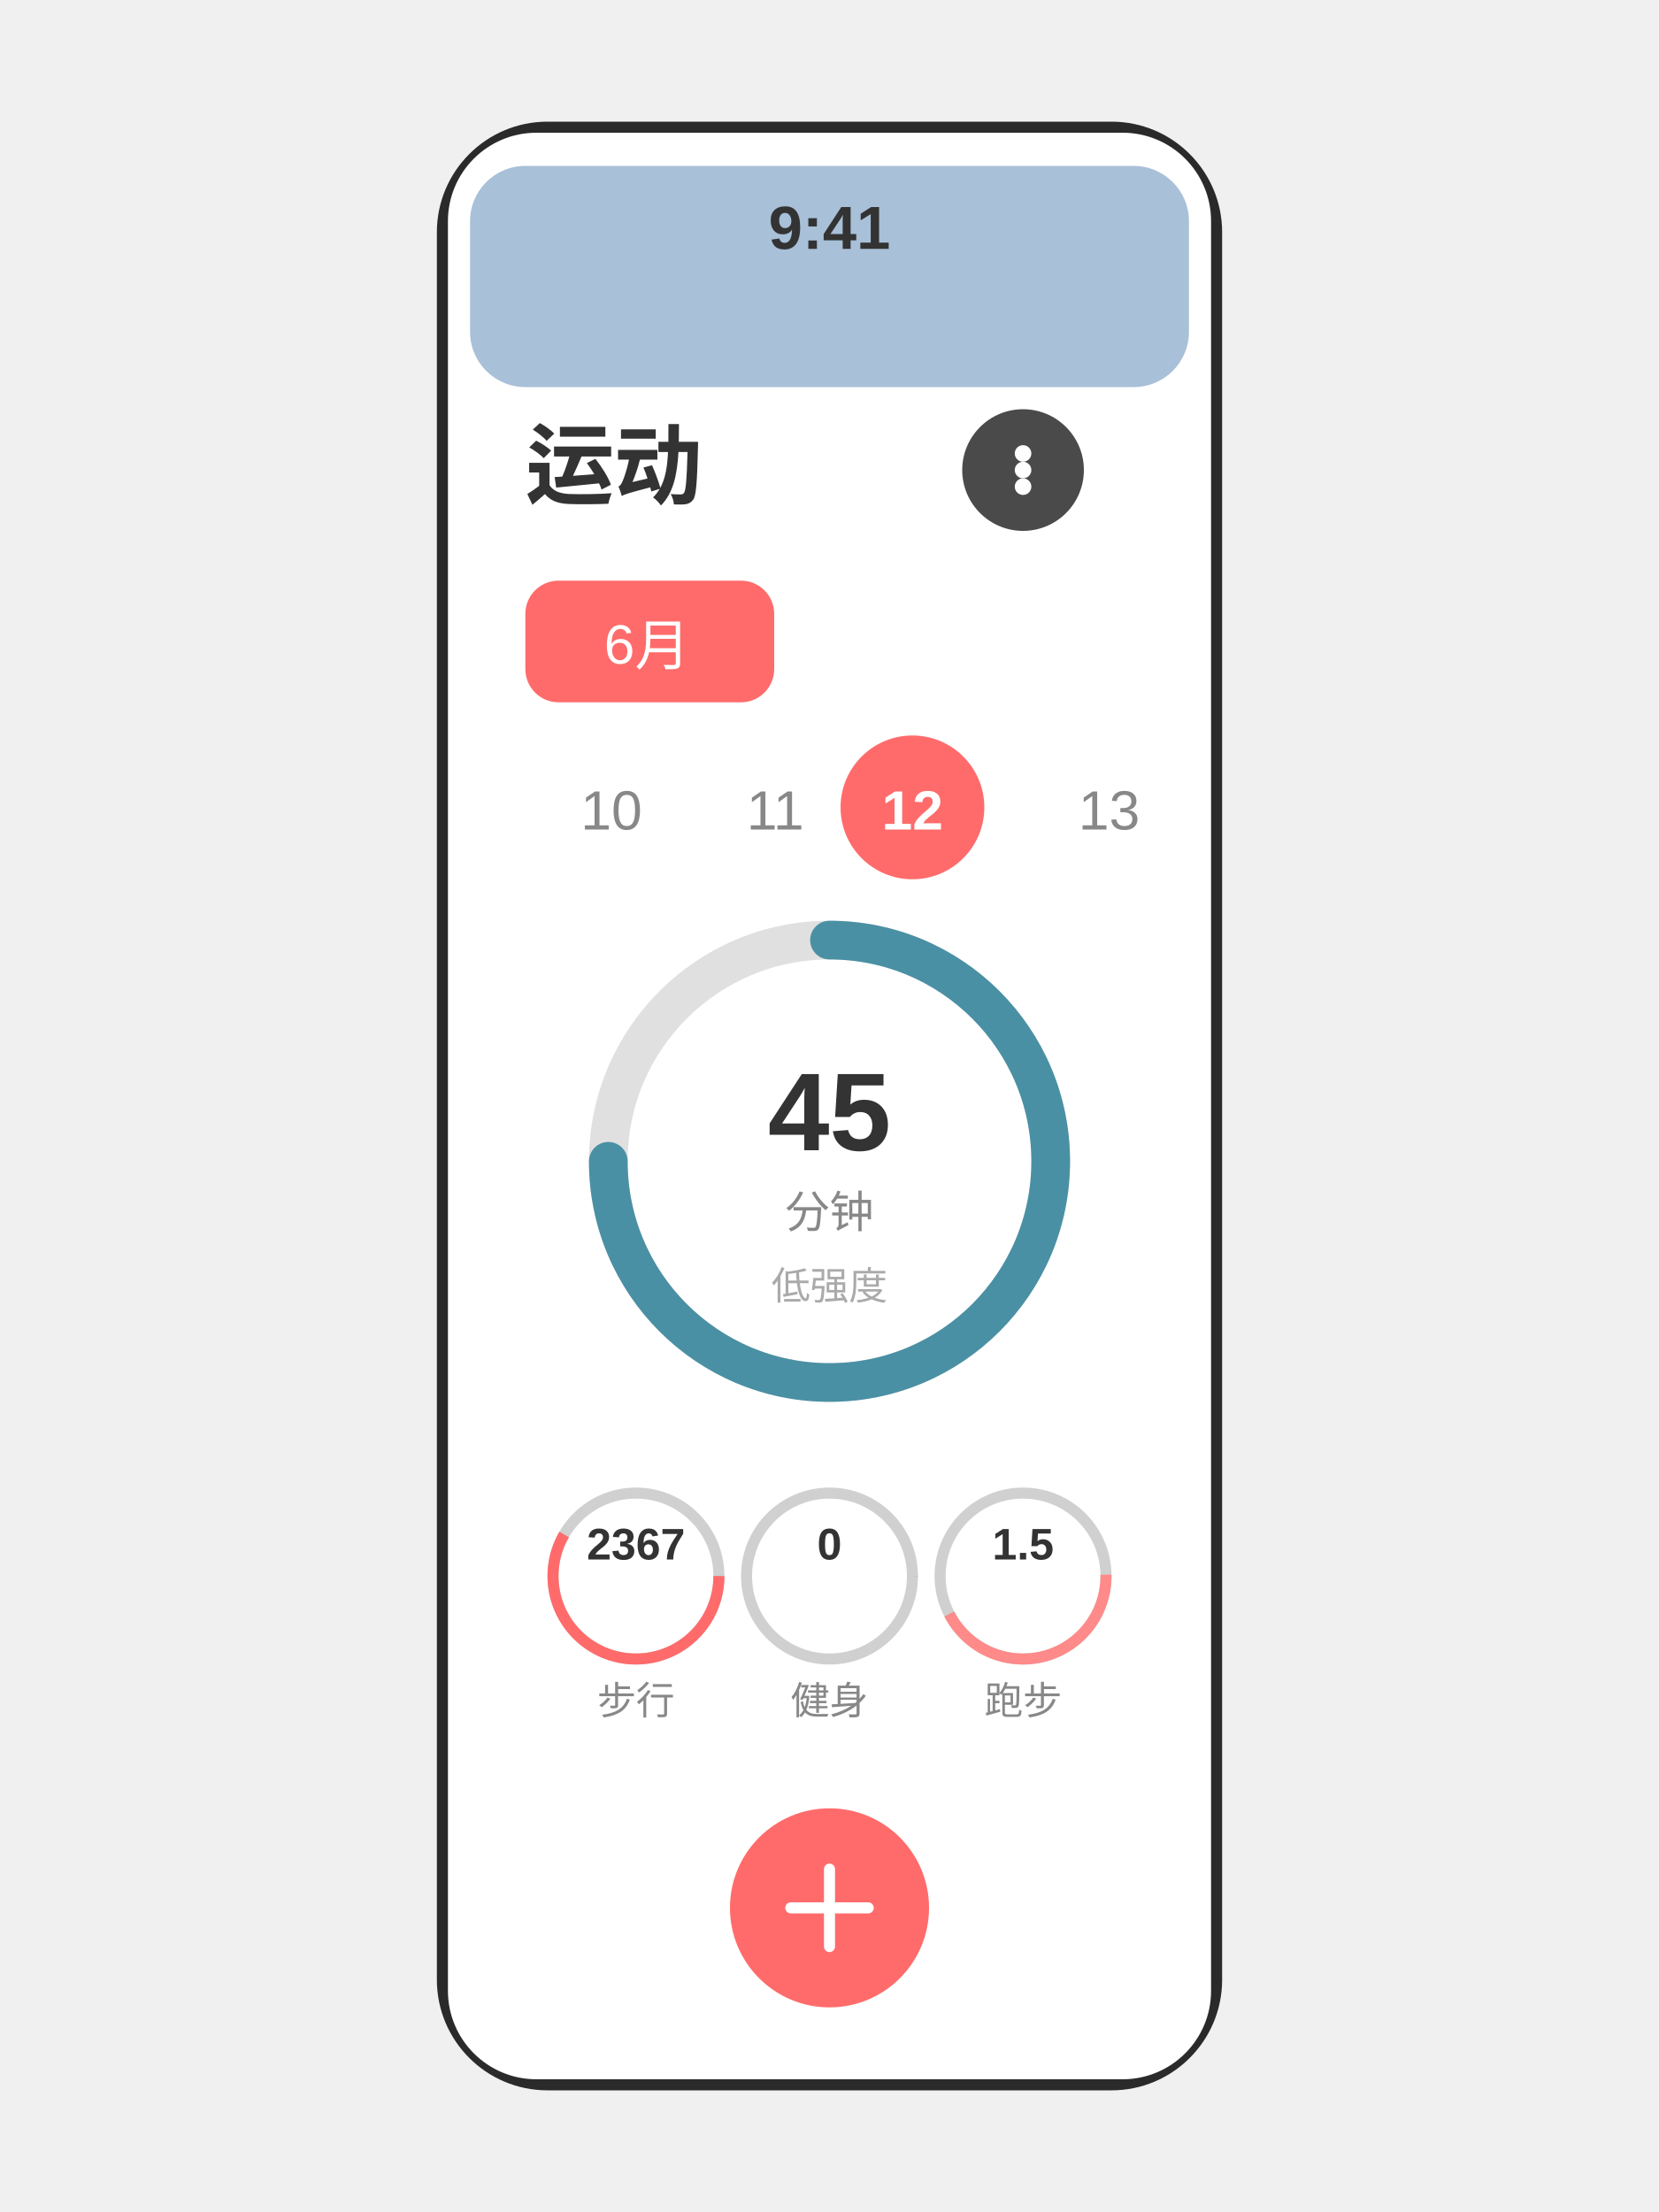
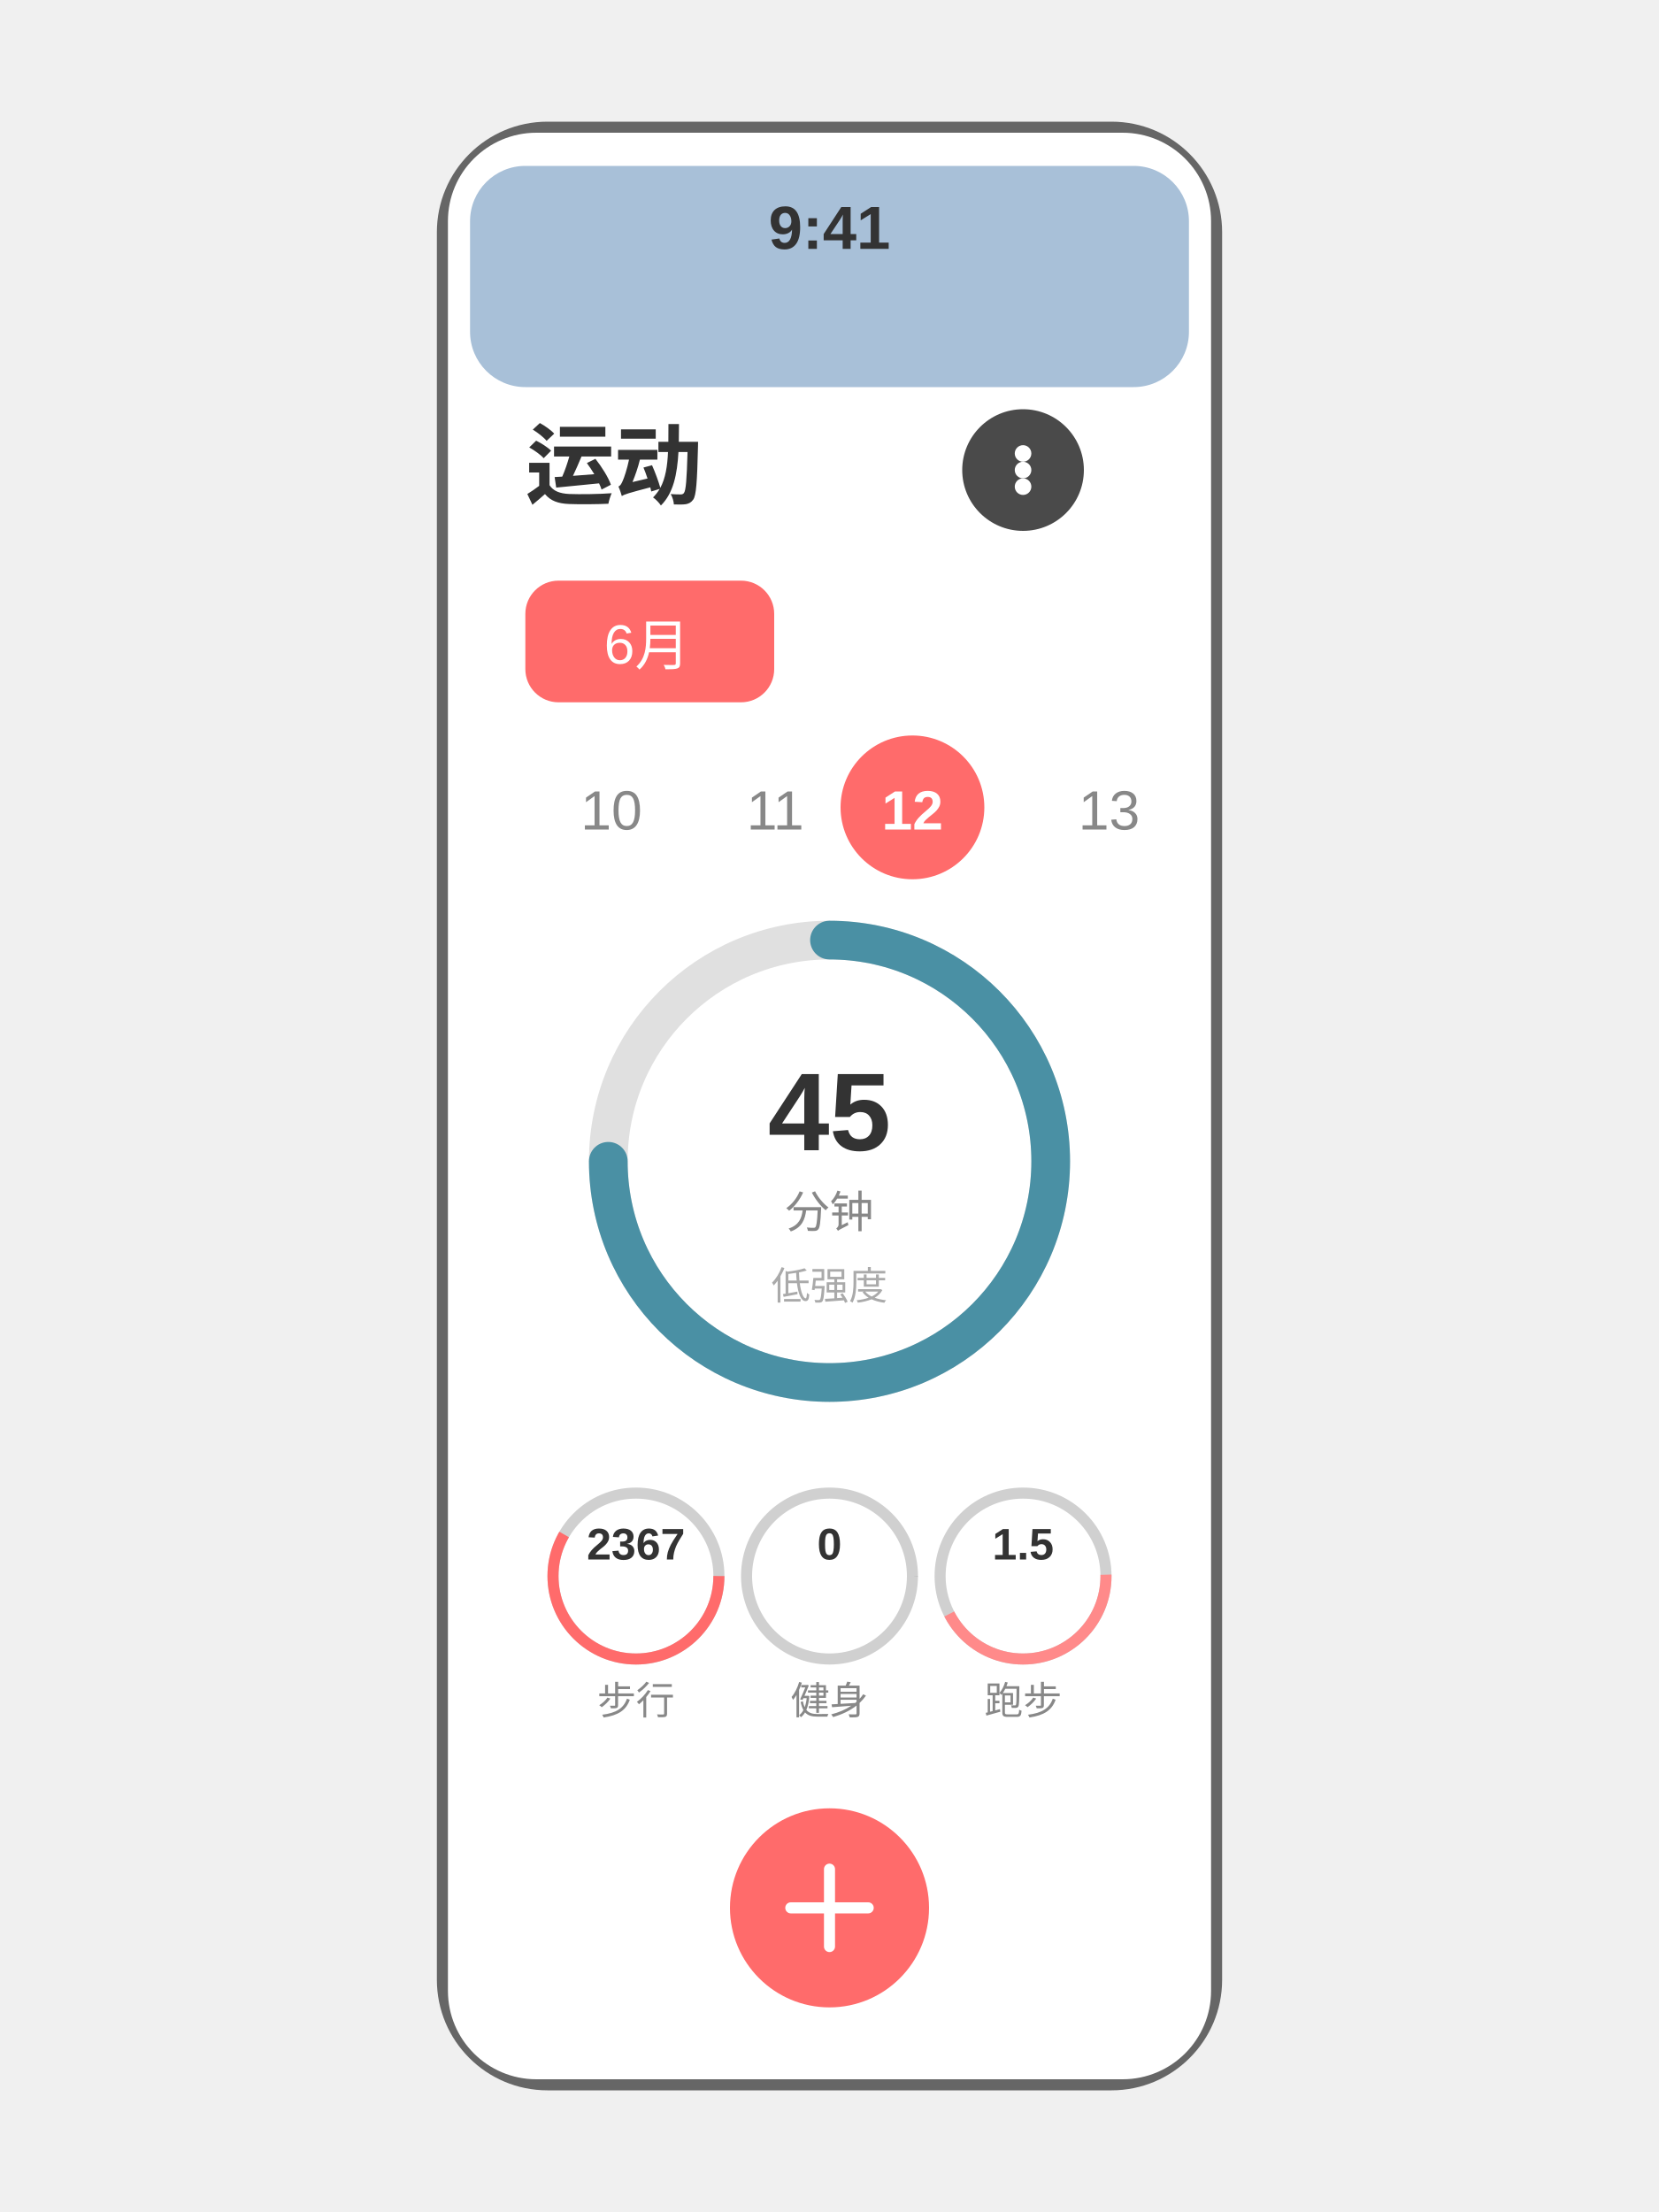
<svg xmlns="http://www.w3.org/2000/svg" viewBox="0 0 300 400">
  <rect id="background" class="background" width="300" height="400" fill="transparent" data-fixed-color="original" />
-   <rect id="phone-frame" class="primary" x="79" y="22" width="142" height="356" rx="20" fill="#2a2a2a" data-fixed-color="original" />
+   <rect id="phone-frame" class="primary" x="79" y="22" width="142" height="356" rx="20" fill="#666666" data-fixed-color="original" />
  <rect id="screen" class="background" x="81" y="24" width="138" height="352" rx="16" fill="#ffffff" />
  <rect id="header-bg" class="secondary" x="85" y="30" width="130" height="40" rx="10" fill="#a8c0d8" />
  <text id="time-text" class="text" x="150" y="45" text-anchor="middle" font-family="Arial, sans-serif" font-size="11" font-weight="600" fill="#333333" data-fixed-color="black">9:41</text>
  <text id="page-title" class="text" x="95" y="90" font-family="Arial, sans-serif" font-size="16" font-weight="bold" fill="#333333" data-fixed-color="black">运动</text>
  <circle id="menu-btn" class="primary" cx="185" cy="85" r="11" fill="#4a4a4a" />
  <circle id="menu-dot-1" cx="185" cy="82" r="1.5" fill="#ffffff" data-fixed-color="black" />
  <circle id="menu-dot-2" cx="185" cy="85" r="1.5" fill="#ffffff" data-fixed-color="black" />
  <circle id="menu-dot-3" cx="185" cy="88" r="1.5" fill="#ffffff" data-fixed-color="black" />
  <rect id="month-bg" class="accent" x="95" y="105" width="45" height="22" rx="6" fill="#ff6b6b" />
  <text id="month-text" class="text" x="117" y="120" text-anchor="middle" font-family="Arial, sans-serif" font-size="10" fill="#ffffff" data-fixed-color="black">6月</text>
  <text id="day-10" class="text" x="105" y="150" font-family="Arial, sans-serif" font-size="10" fill="#888888" data-fixed-color="black">10</text>
  <text id="day-11" class="text" x="135" y="150" font-family="Arial, sans-serif" font-size="10" fill="#888888" data-fixed-color="black">11</text>
  <circle id="day-12-bg" class="accent" cx="165" cy="146" r="13" fill="#ff6b6b" />
  <text id="day-12" class="text" x="165" y="150" text-anchor="middle" font-family="Arial, sans-serif" font-size="10" font-weight="bold" fill="#ffffff" data-fixed-color="black">12</text>
  <text id="day-13" class="text" x="195" y="150" font-family="Arial, sans-serif" font-size="10" fill="#888888" data-fixed-color="black">13</text>
  <circle id="progress-bg" class="secondary" cx="150" cy="210" r="40" fill="none" stroke="#e0e0e0" stroke-width="7" />
  <path id="progress-ring" class="primary" d="M 150 170 A 40 40 0 1 1 110 210" fill="none" stroke="#4a90a4" stroke-width="7" stroke-linecap="round" />
  <text id="progress-time" class="text" x="150" y="208" text-anchor="middle" font-family="Arial, sans-serif" font-size="20" font-weight="bold" fill="#333333" data-fixed-color="black">45</text>
  <text id="progress-unit" class="text" x="150" y="222" text-anchor="middle" font-family="Arial, sans-serif" font-size="8" fill="#888888" data-fixed-color="black">分钟</text>
  <text id="progress-level" class="text" x="150" y="235" text-anchor="middle" font-family="Arial, sans-serif" font-size="7" fill="#aaaaaa" data-fixed-color="black">低强度</text>
  <circle id="walk-ring" class="secondary" cx="115" cy="285" r="15" fill="none" stroke="#d0d0d0" stroke-width="2" />
  <circle id="walk-progress" class="accent" cx="115" cy="285" r="15" fill="none" stroke="#ff6b6b" stroke-width="2" stroke-dasharray="55 40" />
  <text id="walk-value" class="text" x="115" y="282" text-anchor="middle" font-family="Arial, sans-serif" font-size="8" font-weight="bold" fill="#333333" data-fixed-color="black">2367</text>
  <text id="walk-label" class="text" x="115" y="310" text-anchor="middle" font-family="Arial, sans-serif" font-size="7" fill="#888888" data-fixed-color="black">步行</text>
  <circle id="gym-ring" class="secondary" cx="150" cy="285" r="15" fill="none" stroke="#d0d0d0" stroke-width="2" />
  <circle id="gym-progress" class="primary" cx="150" cy="285" r="15" fill="none" stroke="#4a4a4a" stroke-width="2" stroke-dasharray="0 94" />
  <text id="gym-value" class="text" x="150" y="282" text-anchor="middle" font-family="Arial, sans-serif" font-size="8" font-weight="bold" fill="#333333" data-fixed-color="black">0</text>
  <text id="gym-label" class="text" x="150" y="310" text-anchor="middle" font-family="Arial, sans-serif" font-size="7" fill="#888888" data-fixed-color="black">健身</text>
  <circle id="run-ring" class="secondary" cx="185" cy="285" r="15" fill="none" stroke="#d0d0d0" stroke-width="2" />
  <circle id="run-progress" class="accent" cx="185" cy="285" r="15" fill="none" stroke="#ff8a8a" stroke-width="2" stroke-dasharray="40 54" />
  <text id="run-value" class="text" x="185" y="282" text-anchor="middle" font-family="Arial, sans-serif" font-size="8" font-weight="bold" fill="#333333" data-fixed-color="black">1.5</text>
  <text id="run-label" class="text" x="185" y="310" text-anchor="middle" font-family="Arial, sans-serif" font-size="7" fill="#888888" data-fixed-color="black">跑步</text>
  <circle id="add-btn" class="accent" cx="150" cy="345" r="18" fill="#ff6b6b" />
  <rect id="add-h" x="142" y="344" width="16" height="2" rx="1" fill="#ffffff" data-fixed-color="black" />
  <rect id="add-v" x="149" y="337" width="2" height="16" rx="1" fill="#ffffff" data-fixed-color="black" />
</svg>
